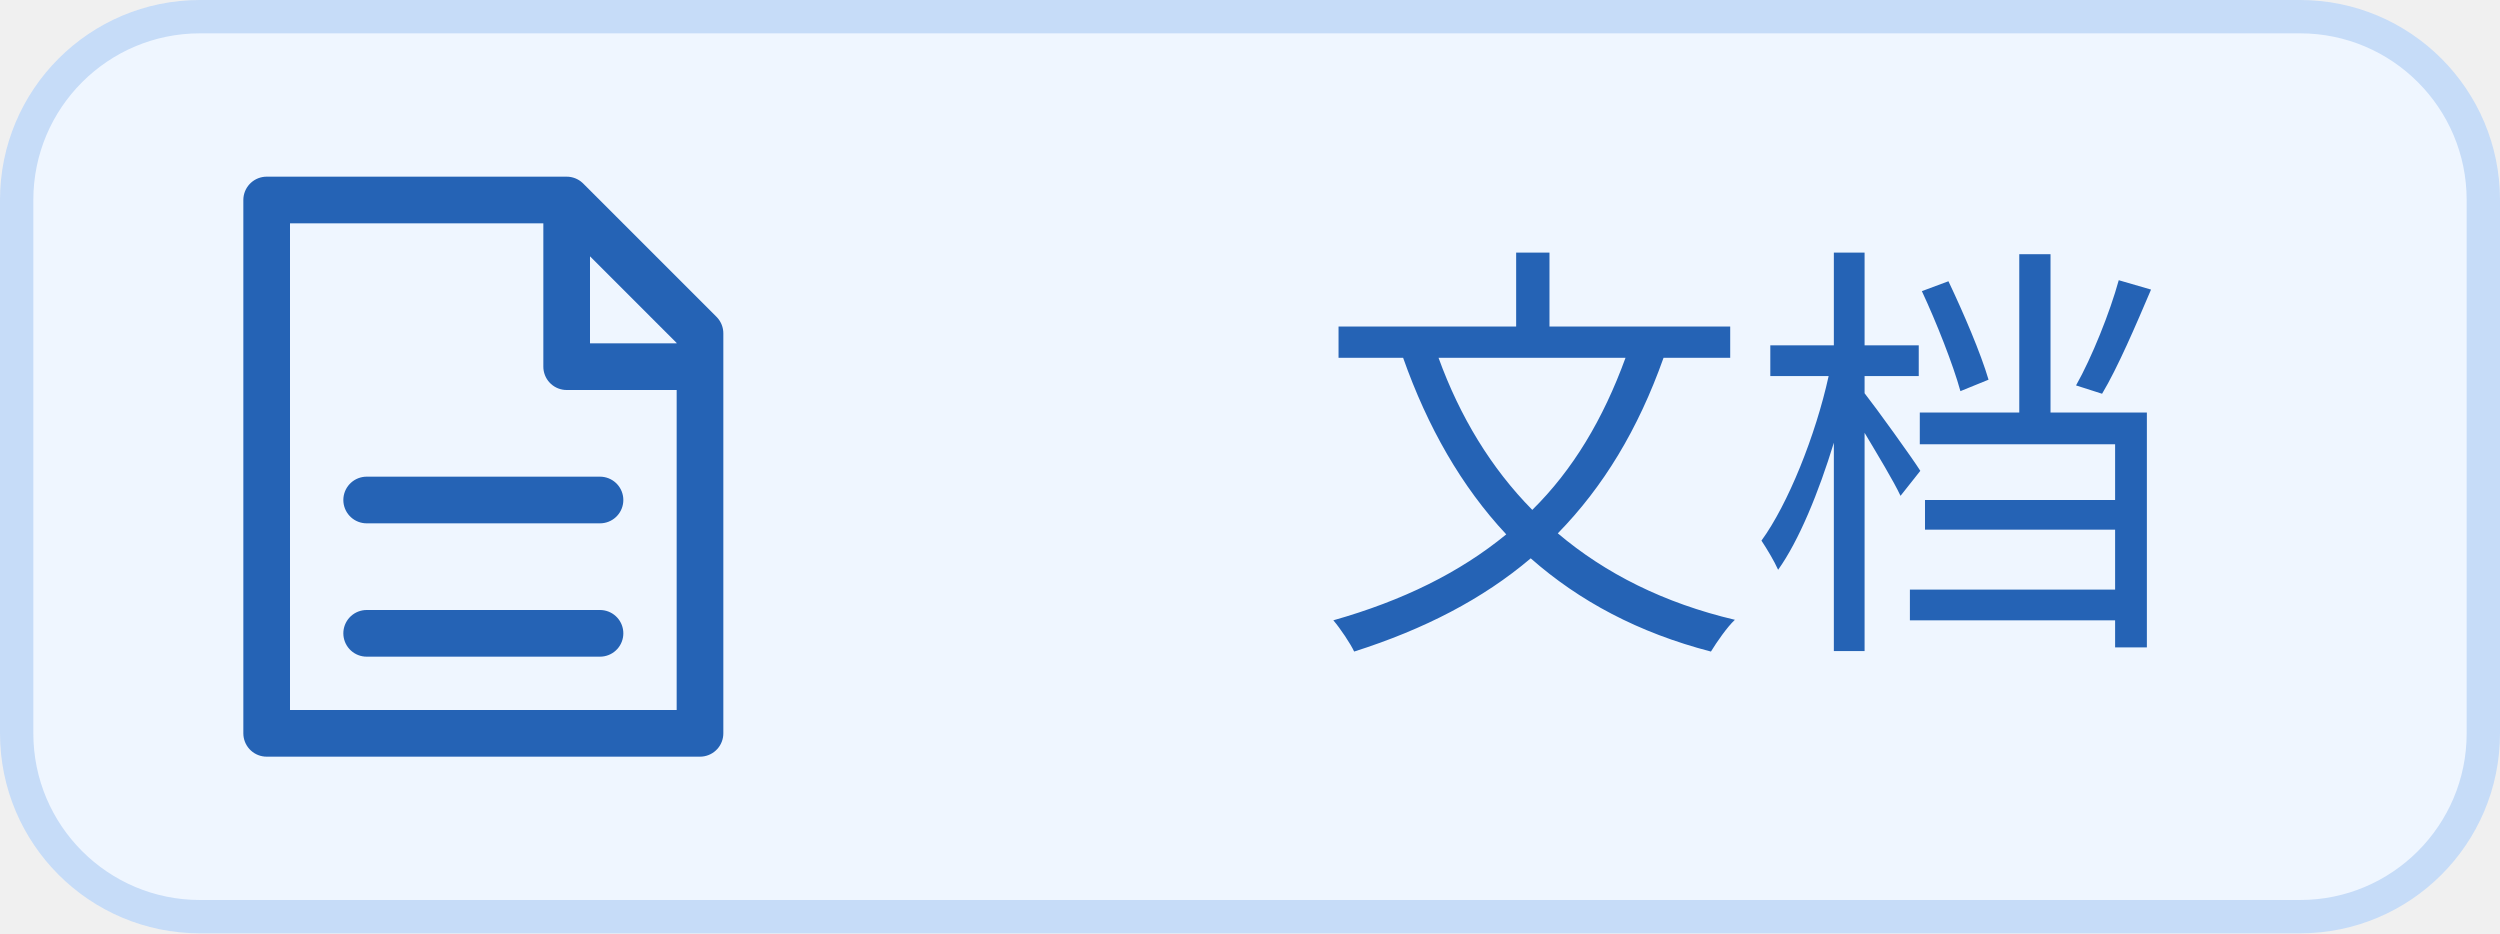
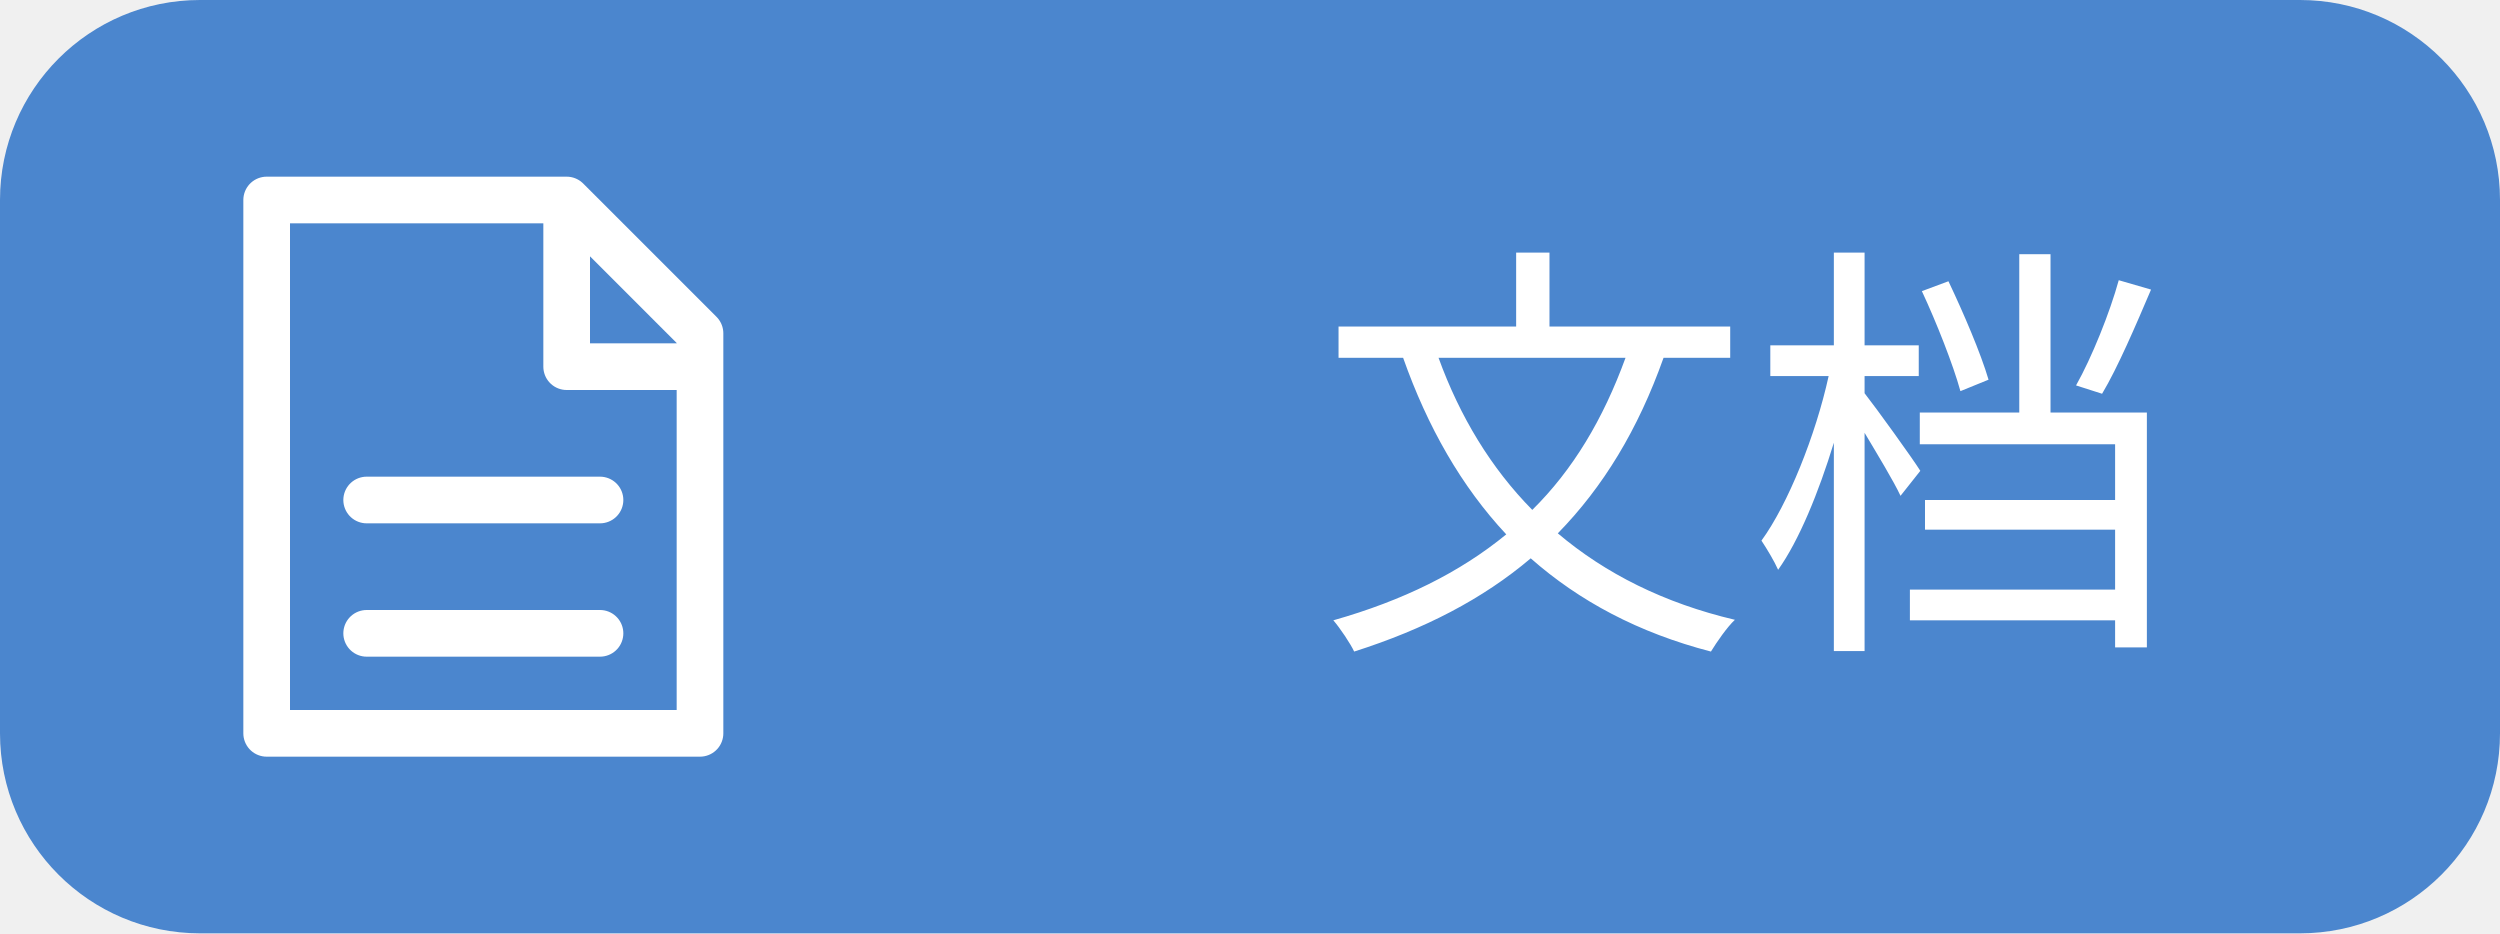
<svg xmlns="http://www.w3.org/2000/svg" width="75" height="28" role="img" aria-label="文档">
-   <rect x="0.5" y="0.5" width="74" height="27" rx="5.5" fill="#eff6ff" stroke="#c6dcf8" />
-   <g fill="none" stroke="#2563b5" stroke-width="1.4" stroke-linecap="round" stroke-linejoin="round">
+   <rect x="0.5" y="0.5" width="74" height="27" rx="5.5" fill="#4b86ce" stroke="#4b86ce" />
+   <g fill="none" stroke="#ffffff" stroke-width="1.4" stroke-linecap="round" stroke-linejoin="round">
    <path d="M8 6h9l4 4v12H8zM17 6v5h4M11 15h7m-7 4h7" />
  </g>
-   <text x="52.5" y="18.5" text-anchor="middle" font-family="Arial,Helvetica,Noto Sans,sans-serif" font-size="13" fill="#2563b5">文档</text>
+   <text x="52.5" y="18.5" text-anchor="middle" font-family="Arial,Helvetica,Noto Sans,sans-serif" font-size="13" fill="#ffffff">文档</text>
</svg>
